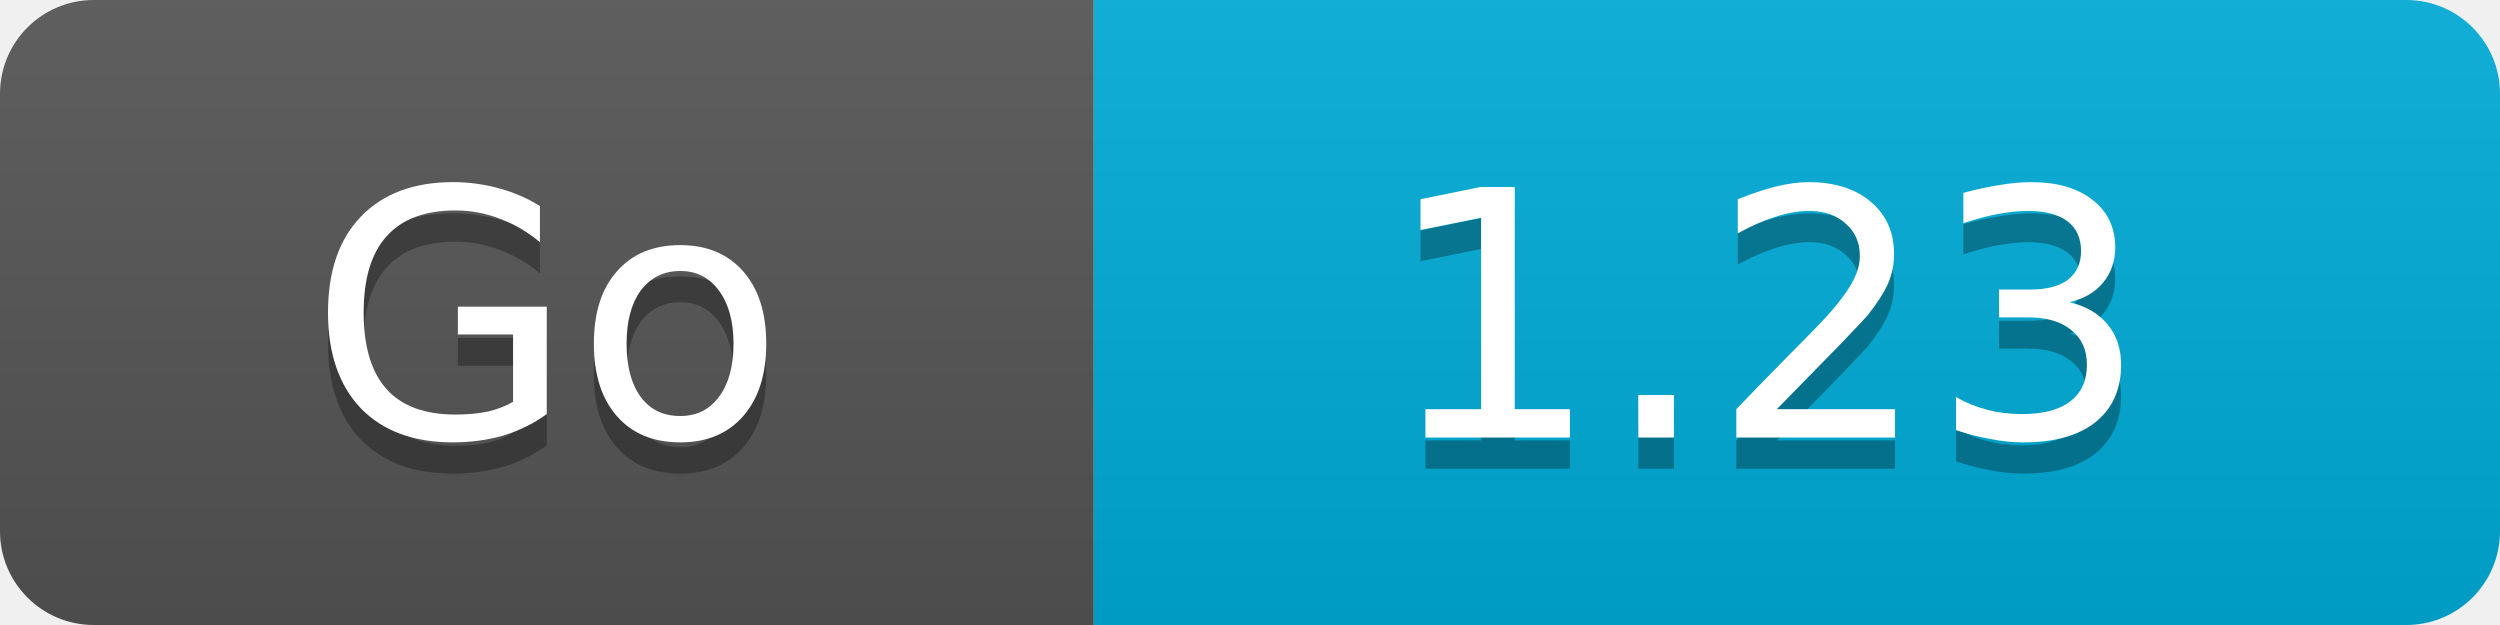
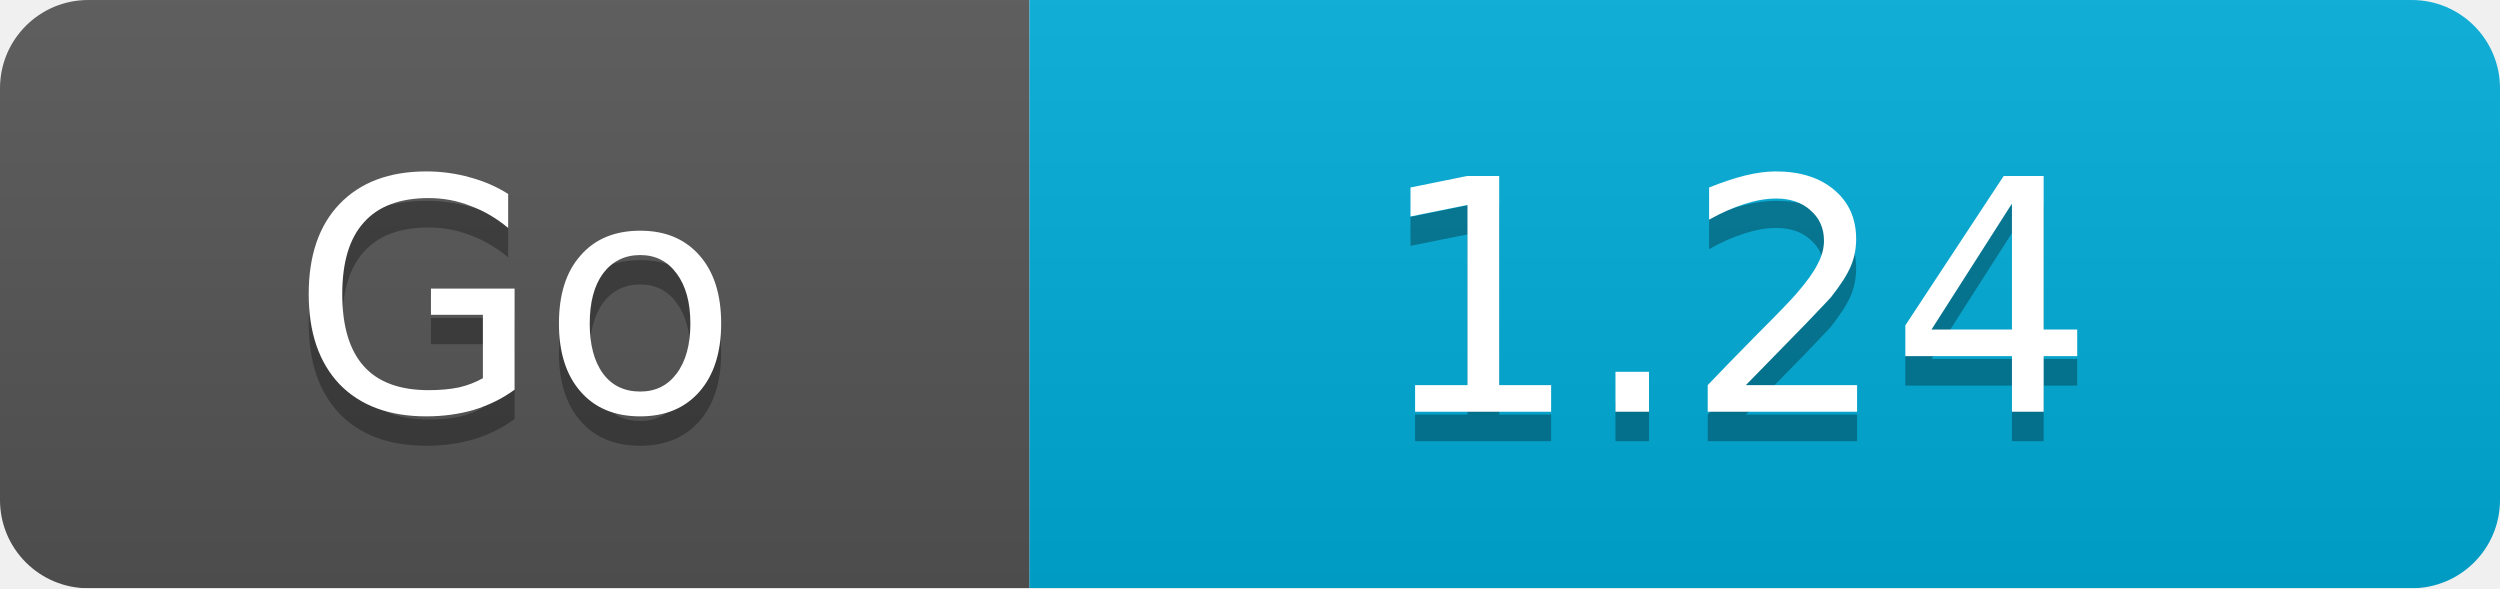
- <svg xmlns="http://www.w3.org/2000/svg" width="80" height="20">
+ <svg xmlns="http://www.w3.org/2000/svg" width="85" height="20">
  <linearGradient id="b" x2="0" y2="100%">
    <stop offset="0" stop-color="#bbb" stop-opacity=".1" />
    <stop offset="1" stop-opacity=".1" />
  </linearGradient>
  <mask id="a">
-     <rect width="80" height="20" rx="3" fill="#fff" />
+     <rect width="85" height="20" rx="3" fill="#fff" />
  </mask>
  <g mask="url(#a)">
    <path fill="#555" d="M0 0h35v20H0z" />
-     <path fill="#00ADD8" d="M35 0h45v20H35z" />
-     <path fill="url(#b)" d="M0 0h80v20H0z" />
+     <path fill="#00ADD8" d="M35 0h50v20H35z" />
+     <path fill="url(#b)" d="M0 0h85v20H0z" />
  </g>
  <g fill="#fff" text-anchor="middle" font-family="DejaVu Sans,Verdana,Geneva,sans-serif" font-size="11">
    <text x="17.5" y="15" fill="#010101" fill-opacity=".3">Go</text>
    <text x="17.5" y="14">Go</text>
-     <text x="56.5" y="15" fill="#010101" fill-opacity=".3">1.23</text>
-     <text x="56.5" y="14">1.23</text>
+     <text x="59" y="15" fill="#010101" fill-opacity=".3">1.24</text>
+     <text x="59" y="14">1.24</text>
  </g>
</svg>
